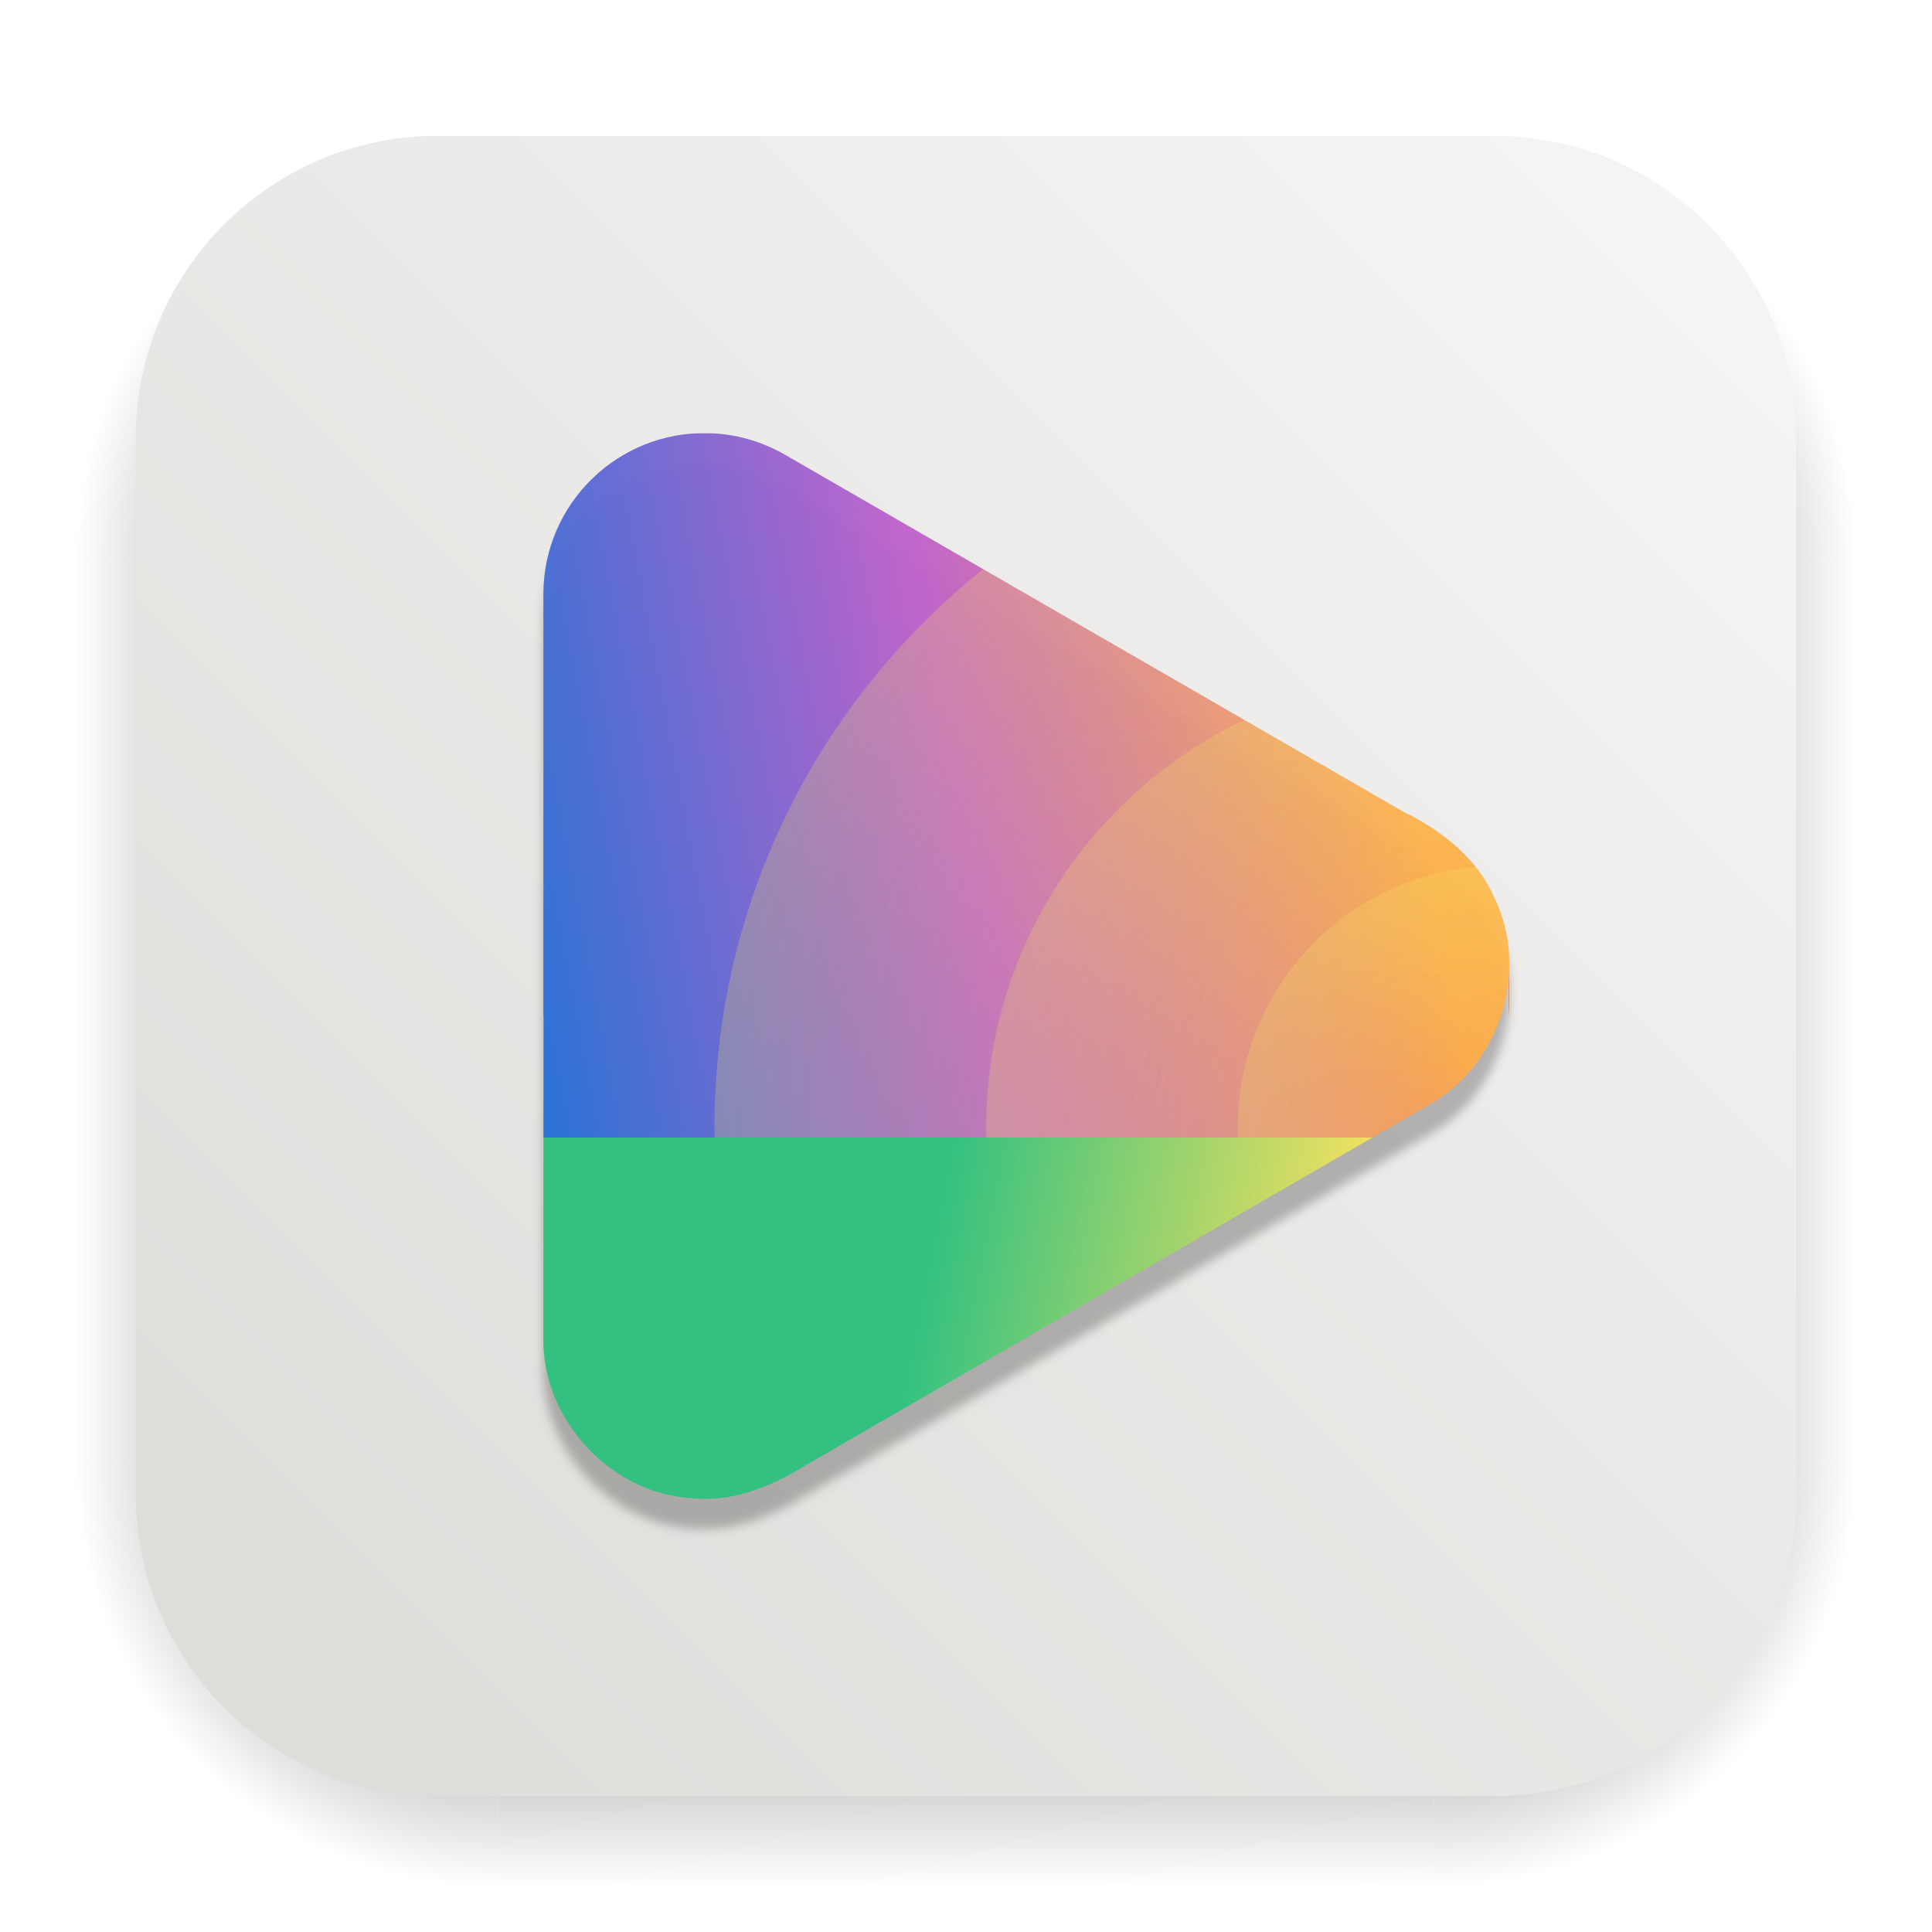
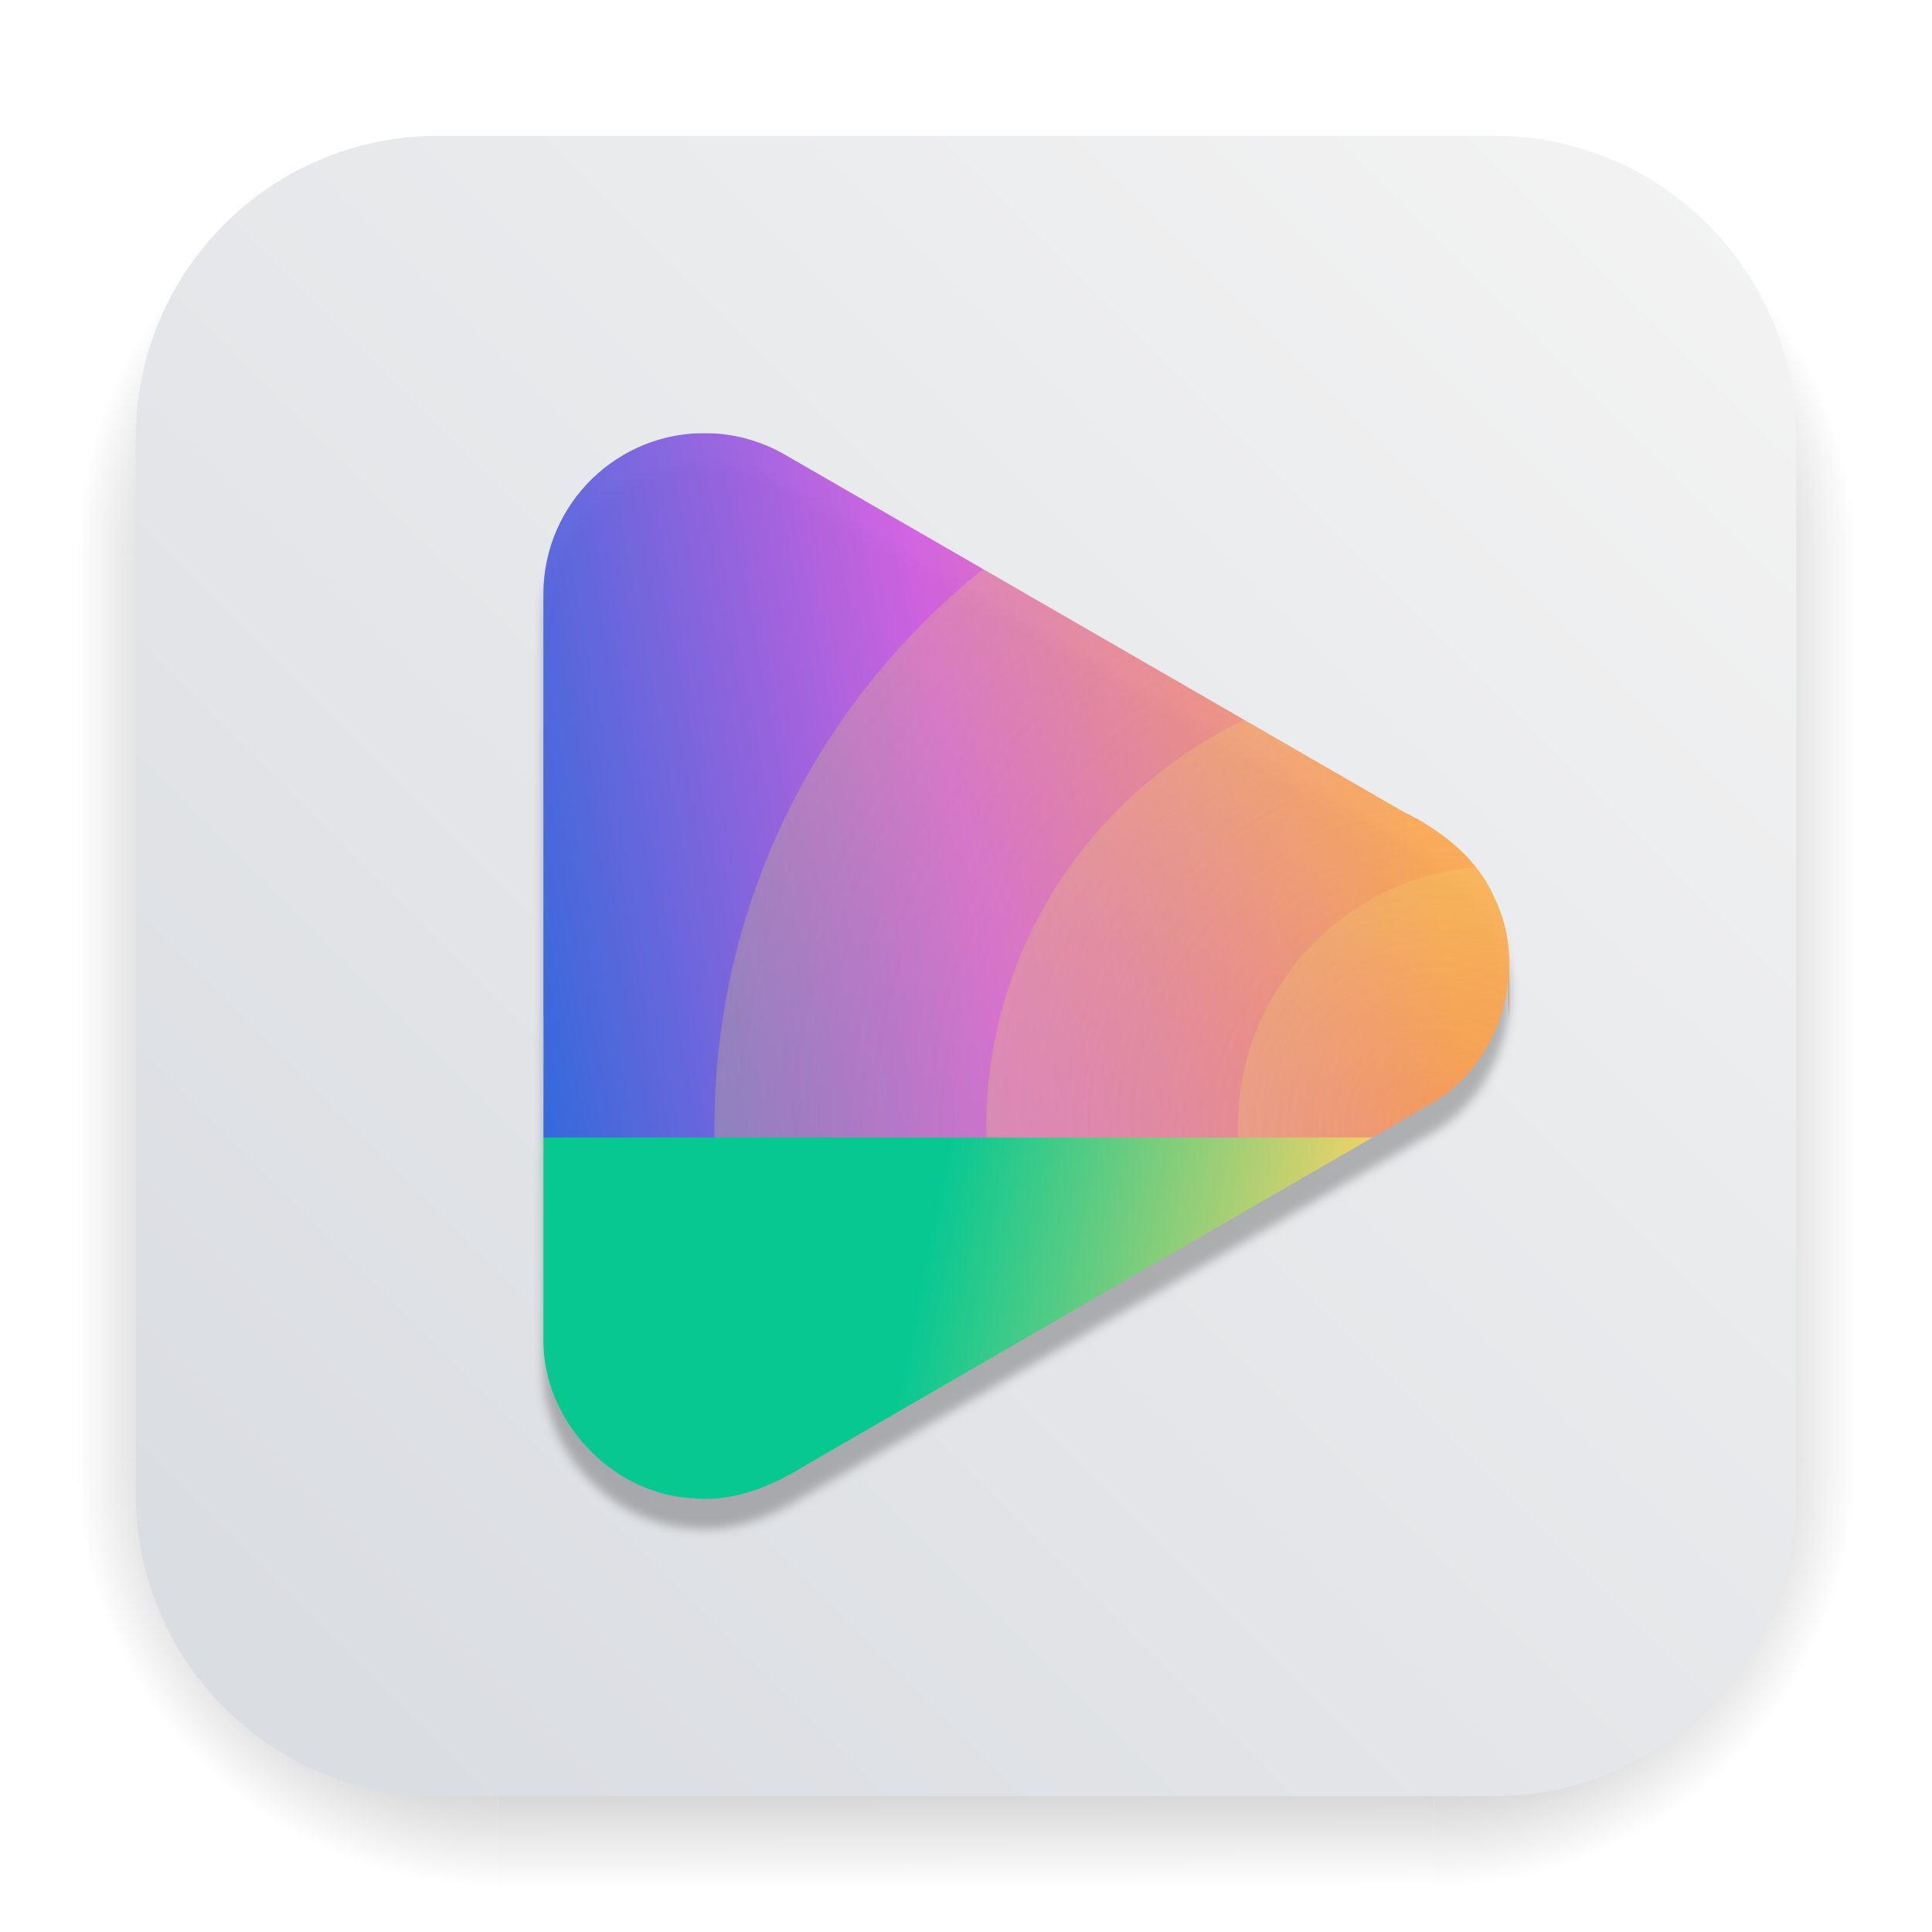
<svg xmlns="http://www.w3.org/2000/svg" xmlns:xlink="http://www.w3.org/1999/xlink" height="64" width="64" version="1.1" id="svg26">
  <defs id="defs30">
    <linearGradient id="linearGradient862-3" x1="7.937" x2="7.937" y1="15.081" y2="1.852" gradientTransform="matrix(3.7795,0,0,3.7795,-85.59929,-0.9685624)" gradientUnits="userSpaceOnUse">
-       <stop stop-color="#f1efeb" offset="0" id="stop857" />
-       <stop stop-color="#fdfcfc" offset="1" id="stop859" />
+       <stop stop-color="#f7f2ee" offset="0" id="stop857" />
+       <stop stop-color="#f3f3f3" offset="1" id="stop859" />
    </linearGradient>
    <linearGradient id="linearGradient898" x1="29.969" x2="29.969" y1="18.796" y2="45.449" gradientTransform="matrix(2.1429,0,0,2.1429,-911.9494,-1108.5)" gradientUnits="userSpaceOnUse">
-       <stop stop-color="#cf30ac" offset="0" id="stop862" />
-       <stop stop-color="#ab31f8" offset="1" id="stop864" />
+       <stop stop-color="#da2b91" offset="0" id="stop862" />
+       <stop stop-color="#9550e9" offset="1" id="stop864" />
    </linearGradient>
    <filter id="filter1022" x="-0.108" y="-0.108" width="1.216" height="1.216" color-interpolation-filters="sRGB">
      <feGaussianBlur stdDeviation="1.44" id="feGaussianBlur867" />
    </filter>
    <filter id="filter2761" x="-.024" y="-.024" width="1.048" height="1.048" color-interpolation-filters="sRGB">
      <feGaussianBlur stdDeviation="0.146" id="feGaussianBlur2" />
    </filter>
    <linearGradient id="linearGradient4673" x1="1.257" x2="15.644" y1="15.429" y2="1.108" gradientUnits="userSpaceOnUse" gradientTransform="translate(0.6663501,-2.268037)">
-       <stop stop-color="#32dcff" offset="0" id="stop5" />
-       <stop stop-color="#3296ff" offset="1" id="stop7-3" />
+       <stop stop-color="#55d6f7" offset="0" id="stop5" />
+       <stop stop-color="#408eff" offset="1" id="stop7-3" />
    </linearGradient>
    <filter id="filter1057" x="-.027" y="-.027" width="1.054" height="1.054" color-interpolation-filters="sRGB">
      <feGaussianBlur stdDeviation="0.619" id="feGaussianBlur863" />
    </filter>
    <linearGradient id="linearGradient1053" x1="-127" x2="-72" y1="60" y2="5" gradientTransform="translate(131.5,-0.5100001)" gradientUnits="userSpaceOnUse">
-       <stop stop-color="#32d7ff" offset="0" id="stop866" style="stop-color:#241f31;stop-opacity:1;" />
-       <stop stop-color="#329bff" offset="1" id="stop868" style="stop-color:#241f31;stop-opacity:1;" />
+       <stop stop-color="#55d6f7" offset="0" id="stop866" style="stop-color:#242933;stop-opacity:1;" />
+       <stop stop-color="#408eff" offset="1" id="stop868" style="stop-color:#242933;stop-opacity:1;" />
    </linearGradient>
    <linearGradient id="a" gradientUnits="userSpaceOnUse" x1="22.134" x2="22.597" y1="44.121" y2="4.179">
      <stop offset="0" stop-color="#0cf" id="stop2" />
-       <stop offset="1" stop-color="#80e5ff" id="stop4" />
+       <stop offset="1" stop-color="#8fe6ff" id="stop4" />
    </linearGradient>
    <linearGradient id="b" gradientTransform="matrix(0.1332841,0,0,0.1330058,-1.879486,-222.4561)" gradientUnits="userSpaceOnUse" x1="72.85" x2="72.285" y1="491.145" y2="462.676">
-       <stop offset="0" stop-color="#2e3436" id="stop7" />
-       <stop offset="1" stop-color="#555753" id="stop9" />
+       <stop offset="0" stop-color="#3a3a3a" id="stop7" />
+       <stop offset="1" stop-color="#5f5f5f" id="stop9" />
    </linearGradient>
    <radialGradient id="gradient_ds_br" cx="0" cy="0" r="1" gradientUnits="userSpaceOnUse" gradientTransform="matrix(13.9984,0.00477622,-0.00477841,14.0048,47.5016,48.4952)">
      <stop offset="0.65" id="stop1" />
      <stop offset="1" stop-opacity="0" id="stop3" />
    </radialGradient>
    <linearGradient id="gradient_ds_b" x1="30.449" y1="48.5" x2="30.492" y2="62.5" gradientUnits="userSpaceOnUse">
      <stop offset="0.654" id="stop6" />
      <stop offset="1" stop-opacity="0" id="stop8" />
    </linearGradient>
    <radialGradient id="gradient_ds_bl" cx="0" cy="0" r="1" gradientUnits="userSpaceOnUse" gradientTransform="matrix(0,14,-14,0,16.5,48.5)">
      <stop offset="0.65" id="stop10" />
      <stop offset="1" stop-opacity="0" id="stop11" />
    </radialGradient>
    <linearGradient id="gradient_ds_r" x1="47.5" y1="33.5" x2="61.5" y2="33.501" gradientUnits="userSpaceOnUse">
      <stop offset="0.649" id="stop12" />
      <stop offset="1" stop-opacity="0" id="stop13" />
    </linearGradient>
    <linearGradient id="gradient_ds_l" x1="16.5" y1="33.895" x2="2.5" y2="33.895" gradientUnits="userSpaceOnUse">
      <stop offset="0.649" id="stop14" />
      <stop offset="1" stop-opacity="0" id="stop15" />
    </linearGradient>
    <radialGradient id="gradient_ds_tr" cx="0" cy="0" r="1" gradientTransform="matrix(0.00843236,-14,14.0084,0.0189842,47.4916,18.5)" gradientUnits="userSpaceOnUse">
      <stop offset="0.65" id="stop16" />
      <stop offset="1" stop-opacity="0" id="stop17" />
    </radialGradient>
    <linearGradient id="gradient_ds_t" x1="29.98" y1="18.5" x2="29.916" y2="4.5" gradientUnits="userSpaceOnUse">
      <stop offset="0.649" id="stop18" />
      <stop offset="1" stop-opacity="0" id="stop19" />
    </linearGradient>
    <radialGradient id="gradient_ds_tl" cx="0" cy="0" r="1" gradientTransform="matrix(-0.00843236,-14,-14.0084,0.0189842,16.5084,18.5)" gradientUnits="userSpaceOnUse">
      <stop offset="0.65" id="stop20" />
      <stop offset="1" stop-opacity="0" id="stop21" />
    </radialGradient>
    <mask id="i" maskUnits="userSpaceOnUse" x="15" y="8" width="97" height="112">
      <path d="M 16,24 C 16.002,15.017 23.396,7.795 32.377,8.006 35.057,8.069 37.678,8.804 40,10.145 l 61.752,35.65 0.102,0.037 c 0.049,0.017 0.098,0.034 0.146,0.053 3.534,1.86 6.831,4.469 8.471,8.215 1.162,2.339 1.631,4.92 1.496,7.475 v 4.43 c 0,2.995 -0.477,5.918 -1.884,8.532 A 16.003,16.003 0 0 1 104,80.807 L 42.002,116.6 42,116.602 c -0.562,0.355 -1.144,0.686 -1.734,1.002 L 40,117.757 a 15.993,15.993 0 0 1 -6.121,2.023 c -0.445,0.059 -0.893,0.09 -1.344,0.106 l -0.078,0.006 c -0.354,0.01 -0.71,-0.003 -1.066,-0.022 a 15.21,15.21 0 0 1 -0.74,-0.039 c -0.034,-0.002 -0.066,-0.007 -0.099,-0.011 a 1.225,1.225 0 0 0 -0.085,-0.01 14.757,14.757 0 0 1 -5.621,-1.606 c -0.406,-0.206 -0.803,-0.43 -1.19,-0.67 a 16,16 0 0 1 -3.892,-3.326 15.982,15.982 0 0 1 -1.805,-2.637 15.735,15.735 0 0 1 -0.263,-0.546 16.183,16.183 0 0 1 -0.97,-2.364 l -0.013,-0.039 A 14.645,14.645 0 0 1 16,103.9 l 0.003,-5.334 A 14.216,14.216 0 0 1 16,97.9 Z" fill="#000000" id="path6" />
    </mask>
    <linearGradient id="j" x1="19.5" y1="54" x2="19.5" y2="74" gradientUnits="userSpaceOnUse">
      <stop stop-opacity=".5" id="stop29" />
      <stop offset="1" stop-color="#fff" stop-opacity=".2" id="stop30" />
    </linearGradient>
    <linearGradient id="k" x1="19.5" y1="78" x2="19.5" y2="98" gradientUnits="userSpaceOnUse">
      <stop stop-opacity=".5" id="stop31" />
      <stop offset="1" stop-color="#fff" stop-opacity=".2" id="stop32" />
    </linearGradient>
    <linearGradient id="l" x1="19.5" y1="102" x2="19.5" y2="122" gradientUnits="userSpaceOnUse">
      <stop stop-opacity=".5" id="stop33" />
      <stop offset="1" stop-color="#fff" stop-opacity=".2" id="stop34" />
    </linearGradient>
    <mask id="c" maskUnits="userSpaceOnUse" x="15" y="8" width="97" height="106">
-       <path fill-rule="evenodd" clip-rule="evenodd" d="M 32.377,8.006 C 23.397,7.796 16.002,15.016 16,24 v 41.9 l 0.014,0.03 C 15.994,76.586 16.011,87.244 16,97.9 c -0.15,8.053 6.603,15.428 14.65,15.932 3.202,0.357 6.302,-0.538 9.127,-1.973 0.075,-0.036 0.148,-0.062 0.223,-0.101 l 0.266,-0.153 c 0.59,-0.316 1.172,-0.647 1.734,-1.001 L 42.002,110.602 104,74.752 c 7.048,-3.897 10.057,-13.431 6.471,-20.652 -1.64,-3.746 -4.937,-6.356 -8.471,-8.215 -0.082,-0.033 -0.165,-0.06 -0.248,-0.09 L 40,10.145 a 16.002,16.002 0 0 0 -7.623,-2.14 z" fill="#f6f5f4" id="path3" />
+       <path fill-rule="evenodd" clip-rule="evenodd" d="M 32.377,8.006 C 23.397,7.796 16.002,15.016 16,24 v 41.9 l 0.014,0.03 C 15.994,76.586 16.011,87.244 16,97.9 c -0.15,8.053 6.603,15.428 14.65,15.932 3.202,0.357 6.302,-0.538 9.127,-1.973 0.075,-0.036 0.148,-0.062 0.223,-0.101 l 0.266,-0.153 c 0.59,-0.316 1.172,-0.647 1.734,-1.001 L 42.002,110.602 104,74.752 c 7.048,-3.897 10.057,-13.431 6.471,-20.652 -1.64,-3.746 -4.937,-6.356 -8.471,-8.215 -0.082,-0.033 -0.165,-0.06 -0.248,-0.09 L 40,10.145 a 16.002,16.002 0 0 0 -7.623,-2.14 z" fill="#f3f3f3" id="path3" />
    </mask>
    <linearGradient id="d" x1="112" y1="92.354" x2="19.33" y2="109.922" gradientUnits="userSpaceOnUse">
-       <stop stop-color="#FFA348" id="stop24" />
-       <stop offset=".475" stop-color="#C061CB" id="stop25" />
-       <stop offset="1" stop-color="#1C71D8" id="stop26" />
+       <stop stop-color="#fb9a4e" id="stop24" />
+       <stop offset=".475" stop-color="#d15de1" id="stop25" />
+       <stop offset="1" stop-color="#2567dc" id="stop26" />
    </linearGradient>
    <radialGradient id="e" cx="0" cy="0" r="1" gradientUnits="userSpaceOnUse" gradientTransform="matrix(0,71,-71,0,104,77)">
-       <stop stop-color="#F8E45C" stop-opacity="0" id="stop35" />
-       <stop offset="1" stop-color="#F8E45C" id="stop36" />
+       <stop stop-color="#f7d463" stop-opacity="0" id="stop35" />
+       <stop offset="1" stop-color="#f7d463" id="stop36" />
    </radialGradient>
    <radialGradient id="f" cx="0" cy="0" r="1" gradientUnits="userSpaceOnUse" gradientTransform="matrix(0,45,-45.5,0,105.5,77)">
-       <stop stop-color="#F8E45C" stop-opacity="0" id="stop37" />
-       <stop offset="1" stop-color="#F8E45C" id="stop38" />
+       <stop stop-color="#f7d463" stop-opacity="0" id="stop37" />
+       <stop offset="1" stop-color="#f7d463" id="stop38" />
    </radialGradient>
    <radialGradient id="g" cx="0" cy="0" r="1" gradientUnits="userSpaceOnUse" gradientTransform="matrix(0,26,-26,0,111,77)">
-       <stop stop-color="#F8E45C" stop-opacity="0" id="stop39" />
-       <stop offset="1" stop-color="#F8E45C" id="stop40" />
+       <stop stop-color="#f7d463" stop-opacity="0" id="stop39" />
+       <stop offset="1" stop-color="#f7d463" id="stop40" />
    </radialGradient>
    <linearGradient id="h" x1="99.5" y1="78" x2="18.749" y2="61.802" gradientUnits="userSpaceOnUse">
-       <stop stop-color="#F8E45C" id="stop27" />
-       <stop offset=".513" stop-color="#2EC27E" id="stop28" />
+       <stop stop-color="#f7d463" id="stop27" />
+       <stop offset=".513" stop-color="#00ca91" id="stop28" />
    </linearGradient>
    <linearGradient id="b-3" x1="16" y1="72" x2="112" y2="72" gradientUnits="userSpaceOnUse">
-       <stop stop-color="#0E8266" id="stop17-6" />
-       <stop offset=".086" stop-color="#2EC27E" id="stop18-7" />
-       <stop offset=".27" stop-color="#0E8266" id="stop19-5" />
-       <stop offset=".645" stop-color="#26A269" id="stop20-3" />
-       <stop offset=".862" stop-color="#E5A50A" id="stop21-5" />
-       <stop offset=".926" stop-color="#E66100" id="stop22" />
-       <stop offset="1" stop-color="#C64600" id="stop23" />
+       <stop stop-color="#008a56" id="stop17-6" />
+       <stop offset=".086" stop-color="#00ca91" id="stop18-7" />
+       <stop offset=".27" stop-color="#008a56" id="stop19-5" />
+       <stop offset=".645" stop-color="#009b65" id="stop20-3" />
+       <stop offset=".862" stop-color="#ea9800" id="stop21-5" />
+       <stop offset=".926" stop-color="#f15907" id="stop22" />
+       <stop offset="1" stop-color="#cc4200" id="stop23" />
    </linearGradient>
    <linearGradient xlink:href="#b-3" id="linearGradient22" gradientUnits="userSpaceOnUse" x1="16" y1="72" x2="112" y2="72" gradientTransform="translate(10.00254,-10.00153)" />
    <mask id="c-2" maskUnits="userSpaceOnUse" x="15" y="8" width="97" height="106">
-       <path fill-rule="evenodd" clip-rule="evenodd" d="M 32.377,8.006 C 23.397,7.796 16.002,15.016 16,24 v 41.9 l 0.014,0.03 C 15.994,76.586 16.011,87.244 16,97.9 c -0.15,8.053 6.603,15.428 14.65,15.932 3.202,0.357 6.302,-0.538 9.127,-1.973 0.075,-0.036 0.148,-0.062 0.223,-0.101 l 0.266,-0.153 c 0.59,-0.316 1.172,-0.647 1.734,-1.001 L 42.002,110.602 104,74.752 c 7.048,-3.897 10.057,-13.431 6.471,-20.652 -1.64,-3.746 -4.937,-6.356 -8.471,-8.215 -0.082,-0.033 -0.165,-0.06 -0.248,-0.09 L 40,10.145 a 16.002,16.002 0 0 0 -7.623,-2.14 z" fill="#f6f5f4" id="path3-9" />
+       <path fill-rule="evenodd" clip-rule="evenodd" d="M 32.377,8.006 C 23.397,7.796 16.002,15.016 16,24 v 41.9 l 0.014,0.03 C 15.994,76.586 16.011,87.244 16,97.9 c -0.15,8.053 6.603,15.428 14.65,15.932 3.202,0.357 6.302,-0.538 9.127,-1.973 0.075,-0.036 0.148,-0.062 0.223,-0.101 l 0.266,-0.153 c 0.59,-0.316 1.172,-0.647 1.734,-1.001 L 42.002,110.602 104,74.752 c 7.048,-3.897 10.057,-13.431 6.471,-20.652 -1.64,-3.746 -4.937,-6.356 -8.471,-8.215 -0.082,-0.033 -0.165,-0.06 -0.248,-0.09 L 40,10.145 a 16.002,16.002 0 0 0 -7.623,-2.14 z" fill="#f3f3f3" id="path3-9" />
    </mask>
    <radialGradient id="e-0" cx="0" cy="0" r="1" gradientUnits="userSpaceOnUse" gradientTransform="matrix(0,71,-71,0,104,77)">
-       <stop stop-color="#F8E45C" stop-opacity="0" id="stop35-9" />
-       <stop offset="1" stop-color="#F8E45C" id="stop36-3" />
+       <stop stop-color="#f7d463" stop-opacity="0" id="stop35-9" />
+       <stop offset="1" stop-color="#f7d463" id="stop36-3" />
    </radialGradient>
    <radialGradient id="f-6" cx="0" cy="0" r="1" gradientUnits="userSpaceOnUse" gradientTransform="matrix(0,45,-45.5,0,105.5,77)">
-       <stop stop-color="#F8E45C" stop-opacity="0" id="stop37-0" />
-       <stop offset="1" stop-color="#F8E45C" id="stop38-6" />
+       <stop stop-color="#f7d463" stop-opacity="0" id="stop37-0" />
+       <stop offset="1" stop-color="#f7d463" id="stop38-6" />
    </radialGradient>
    <radialGradient id="g-2" cx="0" cy="0" r="1" gradientUnits="userSpaceOnUse" gradientTransform="matrix(0,26,-26,0,111,77)">
-       <stop stop-color="#F8E45C" stop-opacity="0" id="stop39-6" />
-       <stop offset="1" stop-color="#F8E45C" id="stop40-1" />
+       <stop stop-color="#f7d463" stop-opacity="0" id="stop39-6" />
+       <stop offset="1" stop-color="#f7d463" id="stop40-1" />
    </radialGradient>
    <radialGradient id="e-7" cx="0" cy="0" r="1" gradientUnits="userSpaceOnUse" gradientTransform="matrix(0,71,-71,0,104,77)">
-       <stop stop-color="#F8E45C" stop-opacity="0" id="stop35-8" />
-       <stop offset="1" stop-color="#F8E45C" id="stop36-4" />
+       <stop stop-color="#f7d463" stop-opacity="0" id="stop35-8" />
+       <stop offset="1" stop-color="#f7d463" id="stop36-4" />
    </radialGradient>
    <radialGradient id="f-5" cx="0" cy="0" r="1" gradientUnits="userSpaceOnUse" gradientTransform="matrix(0,45,-45.5,0,105.5,77)">
-       <stop stop-color="#F8E45C" stop-opacity="0" id="stop37-03" />
-       <stop offset="1" stop-color="#F8E45C" id="stop38-61" />
+       <stop stop-color="#f7d463" stop-opacity="0" id="stop37-03" />
+       <stop offset="1" stop-color="#f7d463" id="stop38-61" />
    </radialGradient>
    <radialGradient id="g-0" cx="0" cy="0" r="1" gradientUnits="userSpaceOnUse" gradientTransform="matrix(0,26,-26,0,111,77)">
-       <stop stop-color="#F8E45C" stop-opacity="0" id="stop39-63" />
-       <stop offset="1" stop-color="#F8E45C" id="stop40-2" />
+       <stop stop-color="#f7d463" stop-opacity="0" id="stop39-63" />
+       <stop offset="1" stop-color="#f7d463" id="stop40-2" />
    </radialGradient>
    <filter style="color-interpolation-filters:sRGB" id="filter6" x="-0.013" y="-0.011" width="1.025" height="1.023">
      <feGaussianBlur stdDeviation="0.168" id="feGaussianBlur6" />
    </filter>
    <linearGradient id="linearGradient2070-5-6" x1="145" x2="200" y1="59" y2="4" gradientTransform="matrix(0.8729442,0,0,0.8729442,-118.1054,2.367306)" gradientUnits="userSpaceOnUse">
-       <stop stop-color="#e1e1e1" offset="0" id="stop1-3-7" style="stop-color:#deddda;stop-opacity:1;" />
-       <stop stop-color="#f5f5f5" offset="1" id="stop2-6-9" style="stop-color:#f6f5f4;stop-opacity:1;" />
+       <stop stop-color="#dadde2" offset="0" id="stop1-3-7" style="stop-color:#dadde2;stop-opacity:1;" />
+       <stop stop-color="#f3f3f3" offset="1" id="stop2-6-9" style="stop-color:#f3f3f3;stop-opacity:1;" />
    </linearGradient>
  </defs>
  <g id="ds" opacity="0.25">
    <path id="ds-br" d="m 47.5,48.5 h 14 v 14 h -14 z" fill="url(#gradient_ds_br)" style="fill:url(#gradient_ds_br)" />
    <path id="ds-b" d="m 16.5,48.5 h 31 v 14 h -31 z" fill="url(#gradient_ds_b)" style="fill:url(#gradient_ds_b)" />
    <path id="ds-bl" d="m 2.5,48.5 h 14 v 14 h -14 z" fill="url(#gradient_ds_bl)" style="fill:url(#gradient_ds_bl)" />
    <path id="ds-r" d="m 47.5,18.5 h 14 v 30 h -14 z" fill="url(#gradient_ds_r)" style="fill:url(#gradient_ds_r)" />
    <path id="ds-l" d="m 2.5,18.5 h 14 v 30 h -14 z" fill="url(#gradient_ds_l)" style="fill:url(#gradient_ds_l)" />
    <path id="ds-tr" d="m 47.5,4.5 h 14 v 14 h -14 z" fill="url(#gradient_ds_tr)" style="fill:url(#gradient_ds_tr)" />
    <path id="ds-t" d="m 16.5,4.5 h 31 v 14 h -31 z" fill="url(#gradient_ds_t)" style="fill:url(#gradient_ds_t)" />
    <path id="ds-tl" d="m 16.5,4.5 h -14 v 14 h 14 z" fill="url(#gradient_ds_tl)" style="fill:url(#gradient_ds_tl)" />
  </g>
  <rect x="4.5" y="4.5" width="55" height="55" fill="url(#linearGradient1053)" stroke-linecap="round" stroke-width="2.744" id="bg" style="fill:url(#linearGradient2070-5-6);font-variation-settings:normal;vector-effect:none;fill-opacity:1;stroke-width:1;stroke-linecap:round;stroke-linejoin:miter;stroke-miterlimit:4;stroke-dasharray:none;stroke-dashoffset:0;stroke-opacity:1;-inkscape-stroke:none;stop-color:#000000" rx="10" />
  <g id="art">
-     <path fill-rule="evenodd" clip-rule="evenodd" d="m 23.46,15.348 c -2.994,-0.07 -5.459,2.337 -5.459,5.332 v 13.968 l 0.005,0.01 c -0.007,3.552 -0.001,7.105 -0.005,10.658 -0.05,2.685 2.201,5.143 4.884,5.311 1.067,0.119 2.101,-0.179 3.043,-0.658 0.025,-0.012 0.049,-0.021 0.074,-0.034 l 0.089,-0.051 c 0.197,-0.105 0.391,-0.216 0.578,-0.334 l 6.67e-4,-6.66e-4 20.668,-11.951 c 2.35,-1.299 3.353,-4.477 2.157,-6.885 -0.547,-1.249 -1.646,-2.119 -2.824,-2.739 -0.027,-0.011 -0.055,-0.02 -0.083,-0.03 L 26.002,16.062 a 5.334,5.334 0 0 0 -2.541,-0.713 z" fill="#f6f5f4" id="path3-3" style="display:inline;fill:#000000;fill-opacity:1;stroke-width:0.333;filter:url(#filter6);opacity:0.25" />
+     <path fill-rule="evenodd" clip-rule="evenodd" d="m 23.46,15.348 c -2.994,-0.07 -5.459,2.337 -5.459,5.332 v 13.968 l 0.005,0.01 c -0.007,3.552 -0.001,7.105 -0.005,10.658 -0.05,2.685 2.201,5.143 4.884,5.311 1.067,0.119 2.101,-0.179 3.043,-0.658 0.025,-0.012 0.049,-0.021 0.074,-0.034 l 0.089,-0.051 c 0.197,-0.105 0.391,-0.216 0.578,-0.334 l 6.67e-4,-6.66e-4 20.668,-11.951 c 2.35,-1.299 3.353,-4.477 2.157,-6.885 -0.547,-1.249 -1.646,-2.119 -2.824,-2.739 -0.027,-0.011 -0.055,-0.02 -0.083,-0.03 L 26.002,16.062 a 5.334,5.334 0 0 0 -2.541,-0.713 z" fill="#f3f3f3" id="path3-3" style="display:inline;fill:#000000;fill-opacity:1;stroke-width:0.333;filter:url(#filter6);opacity:0.25" />
    <g id="g22" transform="matrix(0.3333616,0,0,0.3333616,9.332598,15.01372)" style="display:inline">
      <path d="m 121.97,56.004 v -5.006 c 0,0 -0.077,3.298 0,5.006 z" fill="url(#b)" id="path2" style="display:inline;fill:url(#linearGradient22)" />
      <g mask="url(#c)" id="g5" transform="translate(10.00254,-10.00153)" style="display:inline">
        <path fill="url(#d)" d="M 8,8 H 118 V 120 H 8 Z" id="path4" style="fill:url(#d)" />
        <circle opacity="0.25" cx="104" cy="77" r="71" fill="url(#e)" id="circle4" style="fill:url(#e)" />
        <ellipse opacity="0.25" cx="105.5" cy="77" rx="45.5" ry="45" fill="url(#f)" id="ellipse4" style="fill:url(#f)" />
        <circle opacity="0.25" cx="111" cy="77" r="26" fill="url(#g)" id="circle5" style="fill:url(#g)" />
        <path d="M 119,78 H 7 v 49 h 112 z" fill="url(#h)" id="path5" style="display:inline;fill:url(#h)" />
      </g>
    </g>
  </g>
</svg>
